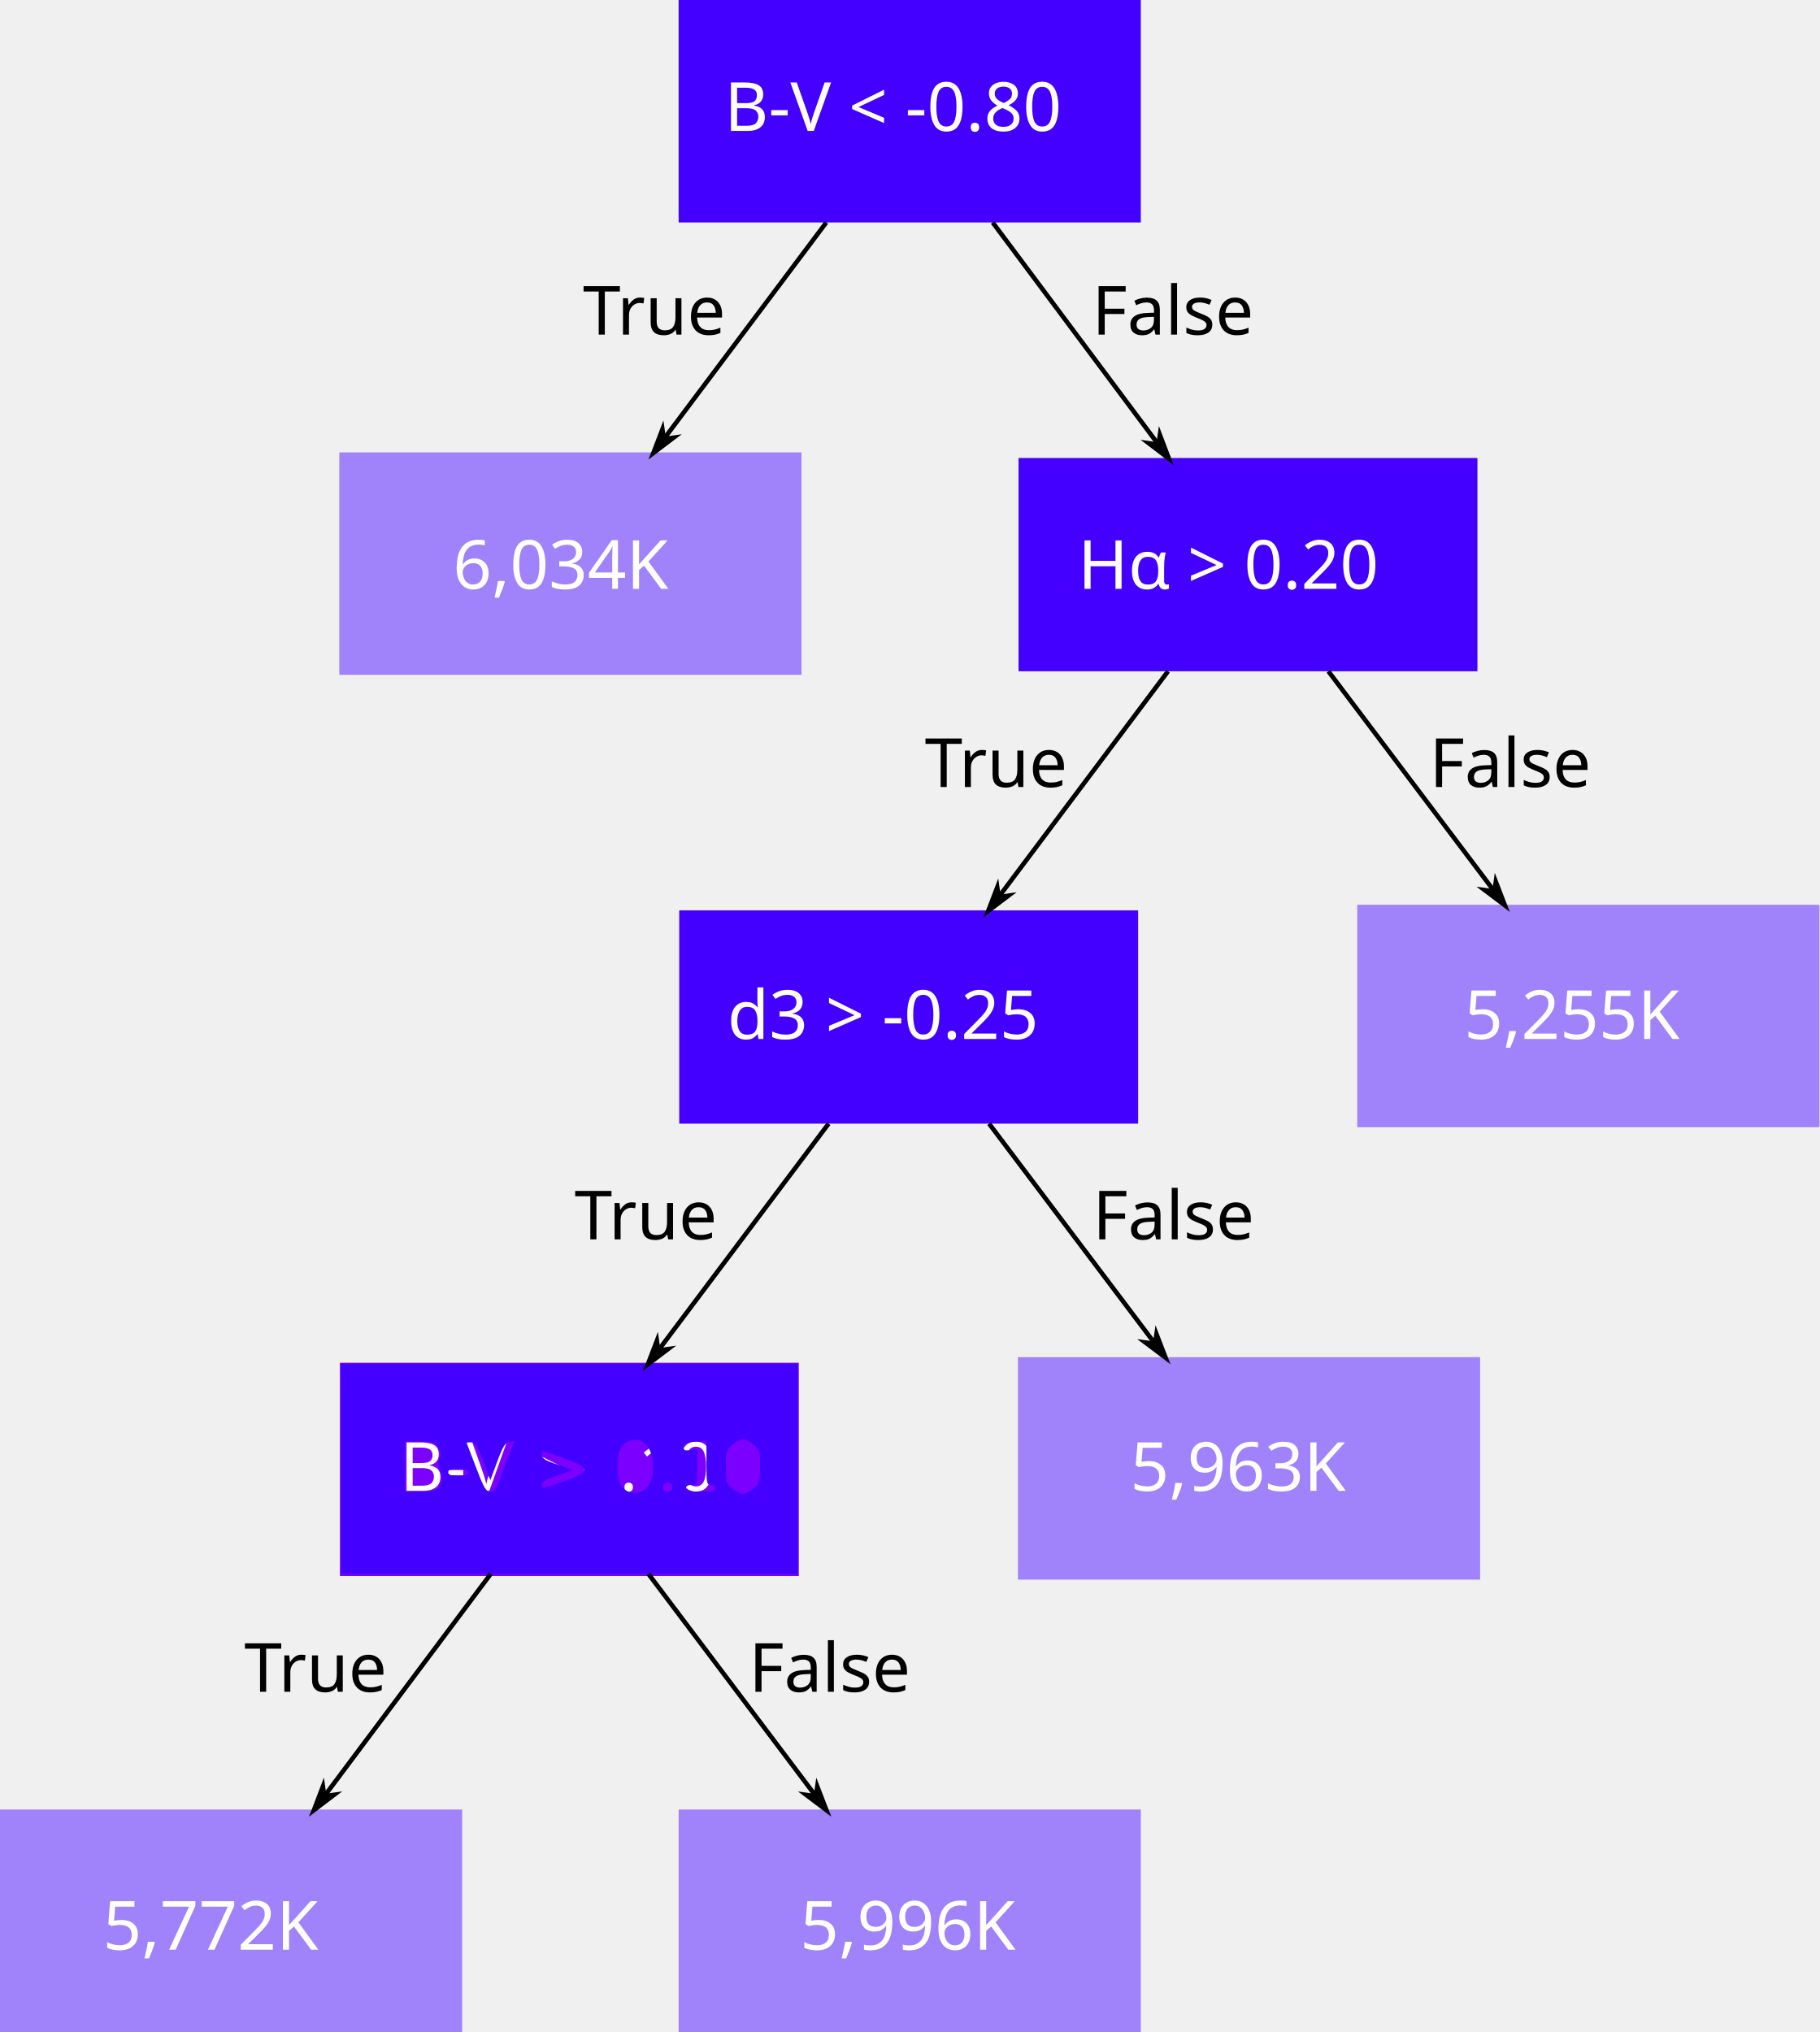
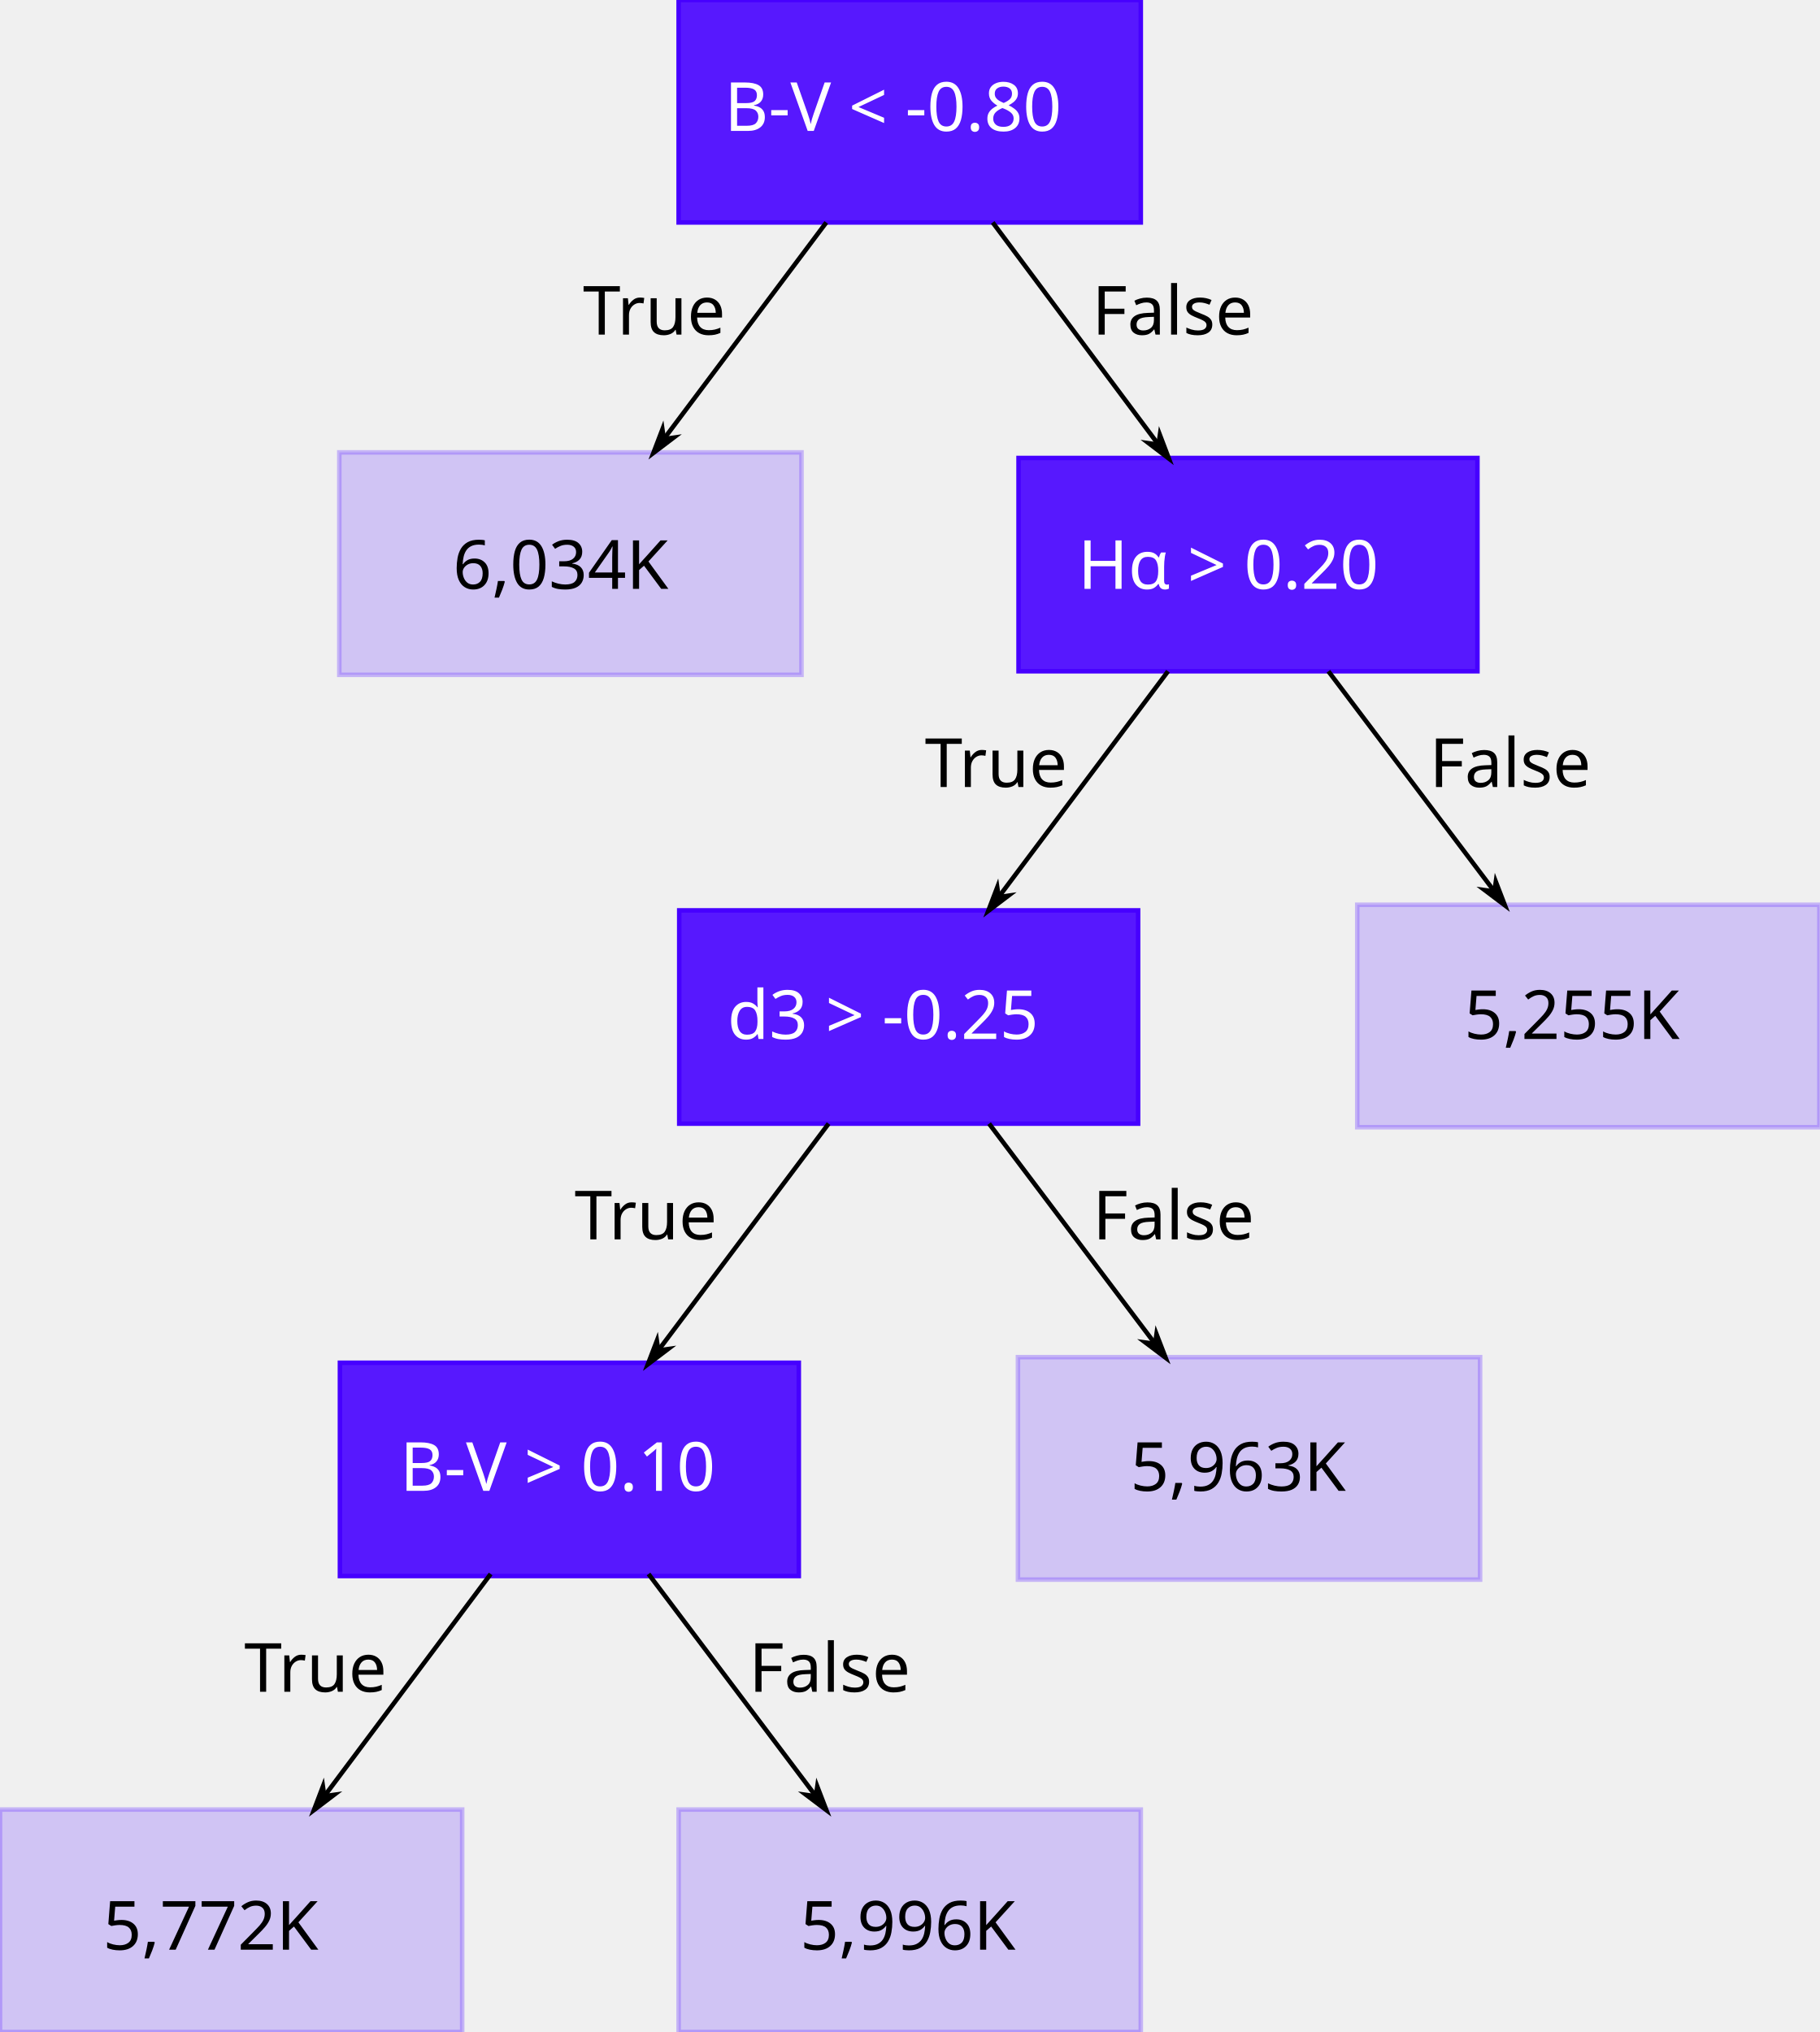
<svg xmlns="http://www.w3.org/2000/svg" width="804.307" height="898.35" id="svg9150" version="1.1">
  <defs id="defs9152">
    <marker orient="auto" refY="0" refX="0" id="Arrow1Mstart" style="overflow:visible">
      <path id="path6757" d="M 0,0 5,-5 -12.5,0 5,5 0,0 z" style="fill-rule:evenodd;stroke:#000000;stroke-width:1pt" transform="matrix(0.4,0,0,0.4,4,0)" />
    </marker>
  </defs>
  <g id="layer1" transform="translate(-1.323822,-52.68785)">
-     <rect style="fill:#4400ff;fill-opacity:1;stroke:none" id="rect9158" width="204.308" height="98.351" x="301.324" y="52.688" />
-     <rect y="252.688" x="151.324" height="98.351" width="204.308" id="rect9175" style="fill:#7c50ff;fill-opacity:0.686;stroke:none" />
-     <rect style="fill:#7c50ff;fill-opacity:0.686;stroke:none" id="rect9183" width="204.308" height="98.351" x="601.323" y="452.688" />
-     <rect y="652.688" x="451.324" height="98.351" width="204.308" id="rect9193" style="fill:#7c50ff;fill-opacity:0.686;stroke:none" />
+     <rect style="fill:#4600ff;fill-opacity:0.902;stroke:#4600ff;stroke-opacity:1;stroke-width:2;stroke-miterlimit:4;stroke-dasharray:none" id="rect9158" width="204.308" height="98.351" x="301.324" y="52.688" />
+     <rect y="252.688" x="151.324" height="98.351" width="204.308" id="rect9175" style="fill:#7c50ff;fill-opacity:0.275;stroke:#7c50ff;stroke-opacity:0.373;stroke-width:2;stroke-miterlimit:4;stroke-dasharray:none" />
+     <rect style="fill:#7c50ff;fill-opacity:0.275;stroke:#7c50ff;stroke-opacity:0.373;stroke-width:2;stroke-miterlimit:4;stroke-dasharray:none" id="rect9183" width="204.308" height="98.351" x="601.323" y="452.688" />
+     <rect y="652.688" x="451.324" height="98.351" width="204.308" id="rect9193" style="fill:#7c50ff;fill-opacity:0.275;stroke:#7c50ff;stroke-opacity:0.373;stroke-width:2;stroke-miterlimit:4;stroke-dasharray:none" />
    <text xml:space="preserve" style="font-size:9px;font-style:normal;font-weight:normal;line-height:125%;letter-spacing:0px;word-spacing:0px;fill:#000000;fill-opacity:1;stroke:none;font-family:Sans" x="259.009" y="200.614" id="text9919">
      <tspan id="tspan9921" x="259.009" y="200.614" style="font-size:30px">True</tspan>
    </text>
    <text id="text9923" y="200.614" x="484.08" style="font-size:9px;font-style:normal;font-weight:normal;line-height:125%;letter-spacing:0px;word-spacing:0px;fill:#000000;fill-opacity:1;stroke:none;font-family:Sans" xml:space="preserve">
      <tspan style="font-size:30px" y="200.614" x="484.08" id="tspan9925">False</tspan>
    </text>
    <text id="text9931" y="400.613" x="410.152" style="font-size:9px;font-style:normal;font-weight:normal;line-height:125%;letter-spacing:0px;word-spacing:0px;fill:#000000;fill-opacity:1;stroke:none;font-family:Sans" xml:space="preserve">
      <tspan style="font-size:30px" y="400.613" x="410.152" id="tspan9933">True</tspan>
    </text>
    <text xml:space="preserve" style="font-size:9px;font-style:normal;font-weight:normal;line-height:125%;letter-spacing:0px;word-spacing:0px;fill:#000000;fill-opacity:1;stroke:none;font-family:Sans" x="633.222" y="400.613" id="text9935">
      <tspan id="tspan9937" x="633.222" y="400.613" style="font-size:30px">False</tspan>
    </text>
    <text xml:space="preserve" style="font-size:9px;font-style:normal;font-weight:normal;line-height:125%;letter-spacing:0px;word-spacing:0px;fill:#000000;fill-opacity:1;stroke:none;font-family:Sans" x="255.295" y="600.613" id="text9939">
      <tspan id="tspan9941" x="255.295" y="600.613" style="font-size:30px">True</tspan>
    </text>
    <text id="text9943" y="600.613" x="484.366" style="font-size:9px;font-style:normal;font-weight:normal;line-height:125%;letter-spacing:0px;word-spacing:0px;fill:#000000;fill-opacity:1;stroke:none;font-family:Sans" xml:space="preserve">
      <tspan style="font-size:30px" y="600.613" x="484.366" id="tspan9945">False</tspan>
    </text>
-     <rect style="fill:#7c50ff;fill-opacity:0.686;stroke:none" id="rect9955" width="204.308" height="98.351" x="1.324" y="852.688" />
-     <rect style="fill:#7c50ff;fill-opacity:0.686;stroke:none" id="rect9957" width="204.308" height="98.351" x="301.324" y="852.688" />
+     <rect style="fill:#7c50ff;fill-opacity:0.275;stroke:#7c50ff;stroke-opacity:0.373;stroke-width:2;stroke-miterlimit:4;stroke-dasharray:none" id="rect9955" width="204.308" height="98.351" x="1.324" y="852.688" />
+     <rect style="fill:#7c50ff;fill-opacity:0.275;stroke:#7c50ff;stroke-opacity:0.373;stroke-width:2;stroke-miterlimit:4;stroke-dasharray:none" id="rect9957" width="204.308" height="98.351" x="301.324" y="852.688" />
    <text id="text9959" y="800.613" x="109.295" style="font-size:9px;font-style:normal;font-weight:normal;line-height:125%;letter-spacing:0px;word-spacing:0px;fill:#000000;fill-opacity:1;stroke:none;font-family:Sans" xml:space="preserve">
      <tspan style="font-size:30px" y="800.613" x="109.295" id="tspan9961">True</tspan>
    </text>
    <text xml:space="preserve" style="font-size:9px;font-style:normal;font-weight:normal;line-height:125%;letter-spacing:0px;word-spacing:0px;fill:#000000;fill-opacity:1;stroke:none;font-family:Sans" x="332.366" y="800.613" id="text9963">
      <tspan id="tspan9965" x="332.366" y="800.613" style="font-size:30px">False</tspan>
    </text>
-     <path style="fill:#4400ff;fill-opacity:1;stroke:none" d="m 451.591,302.311 0,-47.143 101.429,0 101.429,0 0,47.143 0,47.143 -101.429,0 -101.429,0 0,-47.143 z" id="path9973" />
-     <path style="fill:#4400ff;fill-opacity:1;stroke:none" d="m 300.267,449.623 0,-47.143 101.429,0 101.429,0 0,47.143 0,47.143 -101.429,0 -101.429,0 0,-47.143 z" id="path9975" transform="translate(1.323826,52.68785)" />
-     <path style="fill:#7b00ff;fill-opacity:1;stroke:none" d="m 151.591,702.311 0,-47.143 101.429,0 101.429,0 0,47.143 0,47.143 -101.429,0 -101.429,0 0,-47.143 z" id="path9977" />
+     <path style="fill:#4600ff;fill-opacity:0.902;stroke:#4600ff;stroke-opacity:1;stroke-width:2;stroke-miterlimit:4;stroke-dasharray:none" d="m 451.591,302.311 0,-47.143 101.429,0 101.429,0 0,47.143 0,47.143 -101.429,0 -101.429,0 0,-47.143 z" id="path9973" />
+     <path style="fill:#4600ff;fill-opacity:0.902;stroke:#4600ff;stroke-opacity:1;stroke-width:2;stroke-miterlimit:4;stroke-dasharray:none" d="m 300.267,449.623 0,-47.143 101.429,0 101.429,0 0,47.143 0,47.143 -101.429,0 -101.429,0 0,-47.143 z" id="path9975" transform="translate(1.323826,52.68785)" />
+     <path style="fill:#4600ff;fill-opacity:0.902;stroke:#4600ff;stroke-opacity:1;stroke-width:2;stroke-miterlimit:4;stroke-dasharray:none" d="m 151.591,702.311 0,-47.143 101.429,0 101.429,0 0,47.143 0,47.143 -101.429,0 -101.429,0 0,-47.143 z" id="path9977" />
    <text xml:space="preserve" style="font-size:30px;font-style:normal;font-weight:normal;line-height:125%;letter-spacing:0px;word-spacing:0px;fill:#000000;fill-opacity:1;stroke:none;font-family:Sans" x="624.274" y="-99.68" id="text10161" transform="translate(-298.6762,52.68785)">
      <tspan id="tspan10163" x="624.274" y="-99.68" />
    </text>
    <text xml:space="preserve" style="font-size:30px;font-style:normal;font-weight:normal;line-height:125%;letter-spacing:0px;word-spacing:0px;fill:#ffffff;fill-opacity:1;stroke:none;font-family:Sans" x="321.557" y="110.571" id="text10165">
      <tspan id="tspan10167" x="321.557" y="110.571">B-V &lt; -0.80</tspan>
    </text>
    <text id="text10173" y="313.02" x="477.838" style="font-size:30px;font-style:normal;font-weight:normal;line-height:125%;letter-spacing:0px;word-spacing:0px;fill:#ffffff;fill-opacity:1;stroke:none;font-family:Sans" xml:space="preserve">
      <tspan y="313.02" x="477.838" id="tspan10175">Hα &gt; 0.20</tspan>
    </text>
    <text xml:space="preserve" style="font-size:30px;font-style:normal;font-weight:normal;line-height:125%;letter-spacing:0px;word-spacing:0px;fill:#ffffff;fill-opacity:1;stroke:none;font-family:Sans" x="322.882" y="512.02" id="text10177">
      <tspan id="tspan10179" x="322.882" y="512.02">d3 &gt; -0.25</tspan>
    </text>
    <text id="text10181" y="711.785" x="178.147" style="font-size:30px;font-style:normal;font-weight:normal;line-height:125%;letter-spacing:0px;word-spacing:0px;fill:#ffffff;fill-opacity:1;stroke:none;font-family:Sans" xml:space="preserve">
      <tspan y="711.785" x="178.147" id="tspan10183">B-V &gt; 0.10</tspan>
    </text>
-     <text xml:space="preserve" style="font-size:30px;font-style:normal;font-weight:normal;line-height:125%;letter-spacing:0px;word-spacing:0px;fill:#ffffff;fill-opacity:1;stroke:none;font-family:Sans" x="201.552" y="313.02" id="text10189">
+     <text xml:space="preserve" style="font-size:30px;font-style:normal;font-weight:normal;line-height:125%;letter-spacing:0px;word-spacing:0px;fill:#000000;fill-opacity:1;stroke:none;font-family:Sans" x="201.552" y="313.02" id="text10189">
      <tspan id="tspan10191" x="201.552" y="313.02">6,034K</tspan>
    </text>
-     <text id="text10193" y="512.02" x="648.596" style="font-size:30px;font-style:normal;font-weight:normal;line-height:125%;letter-spacing:0px;word-spacing:0px;fill:#ffffff;fill-opacity:1;stroke:none;font-family:Sans" xml:space="preserve">
+     <text id="text10193" y="512.02" x="648.596" style="font-size:30px;font-style:normal;font-weight:normal;line-height:125%;letter-spacing:0px;word-spacing:0px;fill:#000000;fill-opacity:1;stroke:none;font-family:Sans" xml:space="preserve">
      <tspan y="512.02" x="648.596" id="tspan10195">5,255K</tspan>
    </text>
-     <text xml:space="preserve" style="font-size:30px;font-style:normal;font-weight:normal;line-height:125%;letter-spacing:0px;word-spacing:0px;fill:#ffffff;fill-opacity:1;stroke:none;font-family:Sans" x="501.004" y="711.785" id="text10197">
+     <text xml:space="preserve" style="font-size:30px;font-style:normal;font-weight:normal;line-height:125%;letter-spacing:0px;word-spacing:0px;fill:#000000;fill-opacity:1;stroke:none;font-family:Sans" x="501.004" y="711.785" id="text10197">
      <tspan id="tspan10199" x="501.004" y="711.785">5,963K</tspan>
    </text>
-     <text id="text10201" y="914.642" x="355.004" style="font-size:30px;font-style:normal;font-weight:normal;line-height:125%;letter-spacing:0px;word-spacing:0px;fill:#ffffff;fill-opacity:1;stroke:none;font-family:Sans" xml:space="preserve">
+     <text id="text10201" y="914.642" x="355.004" style="font-size:30px;font-style:normal;font-weight:normal;line-height:125%;letter-spacing:0px;word-spacing:0px;fill:#000000;fill-opacity:1;stroke:none;font-family:Sans" xml:space="preserve">
      <tspan y="914.642" x="355.004" id="tspan10203">5,996K</tspan>
    </text>
-     <text xml:space="preserve" style="font-size:30px;font-style:normal;font-weight:normal;line-height:125%;letter-spacing:0px;word-spacing:0px;fill:#ffffff;fill-opacity:1;stroke:none;font-family:Sans" x="46.805" y="914.642" id="text10205">
+     <text xml:space="preserve" style="font-size:30px;font-style:normal;font-weight:normal;line-height:125%;letter-spacing:0px;word-spacing:0px;fill:#000000;fill-opacity:1;stroke:none;font-family:Sans" x="46.805" y="914.642" id="text10205">
      <tspan id="tspan10207" x="46.805" y="914.642">5,772K</tspan>
    </text>
-     <path style="fill:#4400ff;fill-opacity:1;stroke:none" d="m 151.994,702.082 0,-46.467 101.015,0 101.015,0 0,46.467 0,46.467 -101.015,0 -101.015,0 0,-46.467 z m 135.558,7.995 c 4.105,-4.845 3.058,-16.579 -1.762,-19.736 -3.427,-2.246 -8.175,-0.98 -10.07,2.684 -1.766,3.414 -1.971,11.964 -0.372,15.473 2.213,4.856 8.714,5.697 12.204,1.579 l 0,0 z m 46.971,0.679 c 2.616,-2.25 2.834,-2.997 2.834,-9.684 0,-6.687 -0.219,-7.434 -2.834,-9.684 -1.559,-1.341 -3.693,-2.438 -4.742,-2.438 -1.049,0 -3.183,1.097 -4.742,2.438 -2.616,2.25 -2.834,2.997 -2.834,9.684 0,6.687 0.219,7.434 2.834,9.684 1.559,1.341 3.693,2.438 4.742,2.438 1.049,0 3.183,-1.097 4.742,-2.438 l 0,0 z m -140.506,0.655 c 2.762,-1.844 3.587,-5.278 2.023,-8.414 -1.175,-2.354 -1.27,-3.606 -0.417,-5.477 0.874,-1.919 0.754,-2.962 -0.577,-4.992 -1.515,-2.312 -2.332,-2.567 -8.225,-2.567 l -6.543,0 0,11.112 0,11.112 6.313,-0.015 c 3.472,-0.008 6.814,-0.349 7.425,-0.758 l 0,0 z m 27.851,-3.52 c 0.89,-2.361 2.798,-7.392 4.239,-11.179 l 2.62,-6.886 -2.229,0.32 c -1.777,0.255 -2.856,2.003 -5.32,8.618 l -3.091,8.297 -3.083,-8.297 c -2.513,-6.761 -3.514,-8.361 -5.409,-8.639 -1.903,-0.279 -2.194,-0.004 -1.6,1.515 0.399,1.021 2.342,6.061 4.316,11.201 2.989,7.779 3.954,9.344 5.764,9.344 1.63,0 2.579,-1.074 3.793,-4.293 l 0,0 z m 76.599,2.273 c 0,-1.347 -0.673,-2.02 -2.02,-2.02 -1.347,0 -2.02,0.673 -2.02,2.02 0,1.347 0.673,2.02 2.02,2.02 1.347,0 2.02,-0.673 2.02,-2.02 z m 19.193,0.505 c 0,-0.842 -0.898,-1.515 -2.02,-1.515 -1.879,0 -2.02,-0.673 -2.02,-9.596 l 0,-9.596 -3.453,0 c -4.529,0 -6.649,0.876 -6.649,2.748 0,1.116 0.807,1.403 3.03,1.077 l 3.03,-0.445 0,7.906 c 0,7.76 -0.047,7.906 -2.525,7.906 -1.571,0 -2.525,0.572 -2.525,1.515 0,1.191 1.403,1.515 6.566,1.515 5.163,0 6.566,-0.324 6.566,-1.515 z m -58.084,-8.172 c 0,-1.463 -2.053,-2.631 -9.091,-5.174 -5,-1.806 -9.205,-3.292 -9.344,-3.303 -0.139,-0.011 -0.253,0.853 -0.253,1.919 0,1.488 1.526,2.446 6.566,4.123 3.611,1.202 6.566,2.338 6.566,2.525 0,0.187 -2.955,1.324 -6.566,2.525 -5.006,1.666 -6.566,2.64 -6.566,4.101 0,1.777 0.68,1.671 9.344,-1.456 7.254,-2.618 9.344,-3.795 9.344,-5.262 z m -51.013,1.101 c 0,-1.122 -1.179,-1.515 -4.546,-1.515 -3.367,0 -4.546,0.393 -4.546,1.515 0,1.122 1.179,1.515 4.546,1.515 3.367,0 4.546,-0.393 4.546,-1.515 z" id="path10228" />
    <path style="fill:none;stroke:#000000;stroke-width:2;stroke-linecap:butt;stroke-linejoin:miter;stroke-miterlimit:4;stroke-opacity:1;stroke-dasharray:none;marker-start:url(#Arrow1Mstart)" d="M 389.035,200 465.272,98.351" id="path11121" transform="translate(-98.67618,52.68785)" />
    <path style="fill:none;stroke:#000000;stroke-width:2;stroke-linecap:butt;stroke-linejoin:miter;stroke-miterlimit:4;stroke-opacity:1;stroke-dasharray:none;marker-start:url(#Arrow1Mstart)" d="M 616.525,202.48 538.84,98.351" id="path11123" transform="translate(-98.67618,52.68785)" />
    <path style="fill:none;stroke:#000000;stroke-width:2;stroke-linecap:butt;stroke-linejoin:miter;stroke-miterlimit:4;stroke-opacity:1;stroke-dasharray:none;marker-start:url(#Arrow1Mstart)" d="M 765.076,400 687.24,296.766" id="path11125" transform="translate(-98.67618,52.68785)" />
    <path style="fill:none;stroke:#000000;stroke-width:2;stroke-linecap:butt;stroke-linejoin:miter;stroke-miterlimit:4;stroke-opacity:1;stroke-dasharray:none;marker-start:url(#Arrow1Mstart)" d="M 537.053,402.48 616.338,296.766" id="path11127" transform="translate(-98.67618,52.68785)" />
    <path style="fill:none;stroke:#000000;stroke-width:2;stroke-linecap:butt;stroke-linejoin:miter;stroke-miterlimit:4;stroke-opacity:1;stroke-dasharray:none;marker-start:url(#Arrow1Mstart)" d="M 615.077,600 537.24,496.766" id="path11129" transform="translate(-98.67618,52.68785)" />
    <path style="fill:none;stroke:#000000;stroke-width:2;stroke-linecap:butt;stroke-linejoin:miter;stroke-miterlimit:4;stroke-opacity:1;stroke-dasharray:none;marker-start:url(#Arrow1Mstart)" d="M 386.578,602.927 466.295,496.766" id="path11131" transform="translate(-98.67618,52.68785)" />
    <path style="fill:none;stroke:#000000;stroke-width:2;stroke-linecap:butt;stroke-linejoin:miter;stroke-miterlimit:4;stroke-opacity:1;stroke-dasharray:none;marker-start:url(#Arrow1Mstart)" d="M 465.117,800 386.683,695.861" id="path11133" transform="translate(-98.67618,52.68785)" />
    <path style="fill:none;stroke:#000000;stroke-width:2;stroke-linecap:butt;stroke-linejoin:miter;stroke-miterlimit:4;stroke-opacity:1;stroke-dasharray:none;marker-start:url(#Arrow1Mstart)" d="M 238.96,800 316.906,695.861" id="path11135" transform="translate(-98.67618,52.68785)" />
  </g>
</svg>
